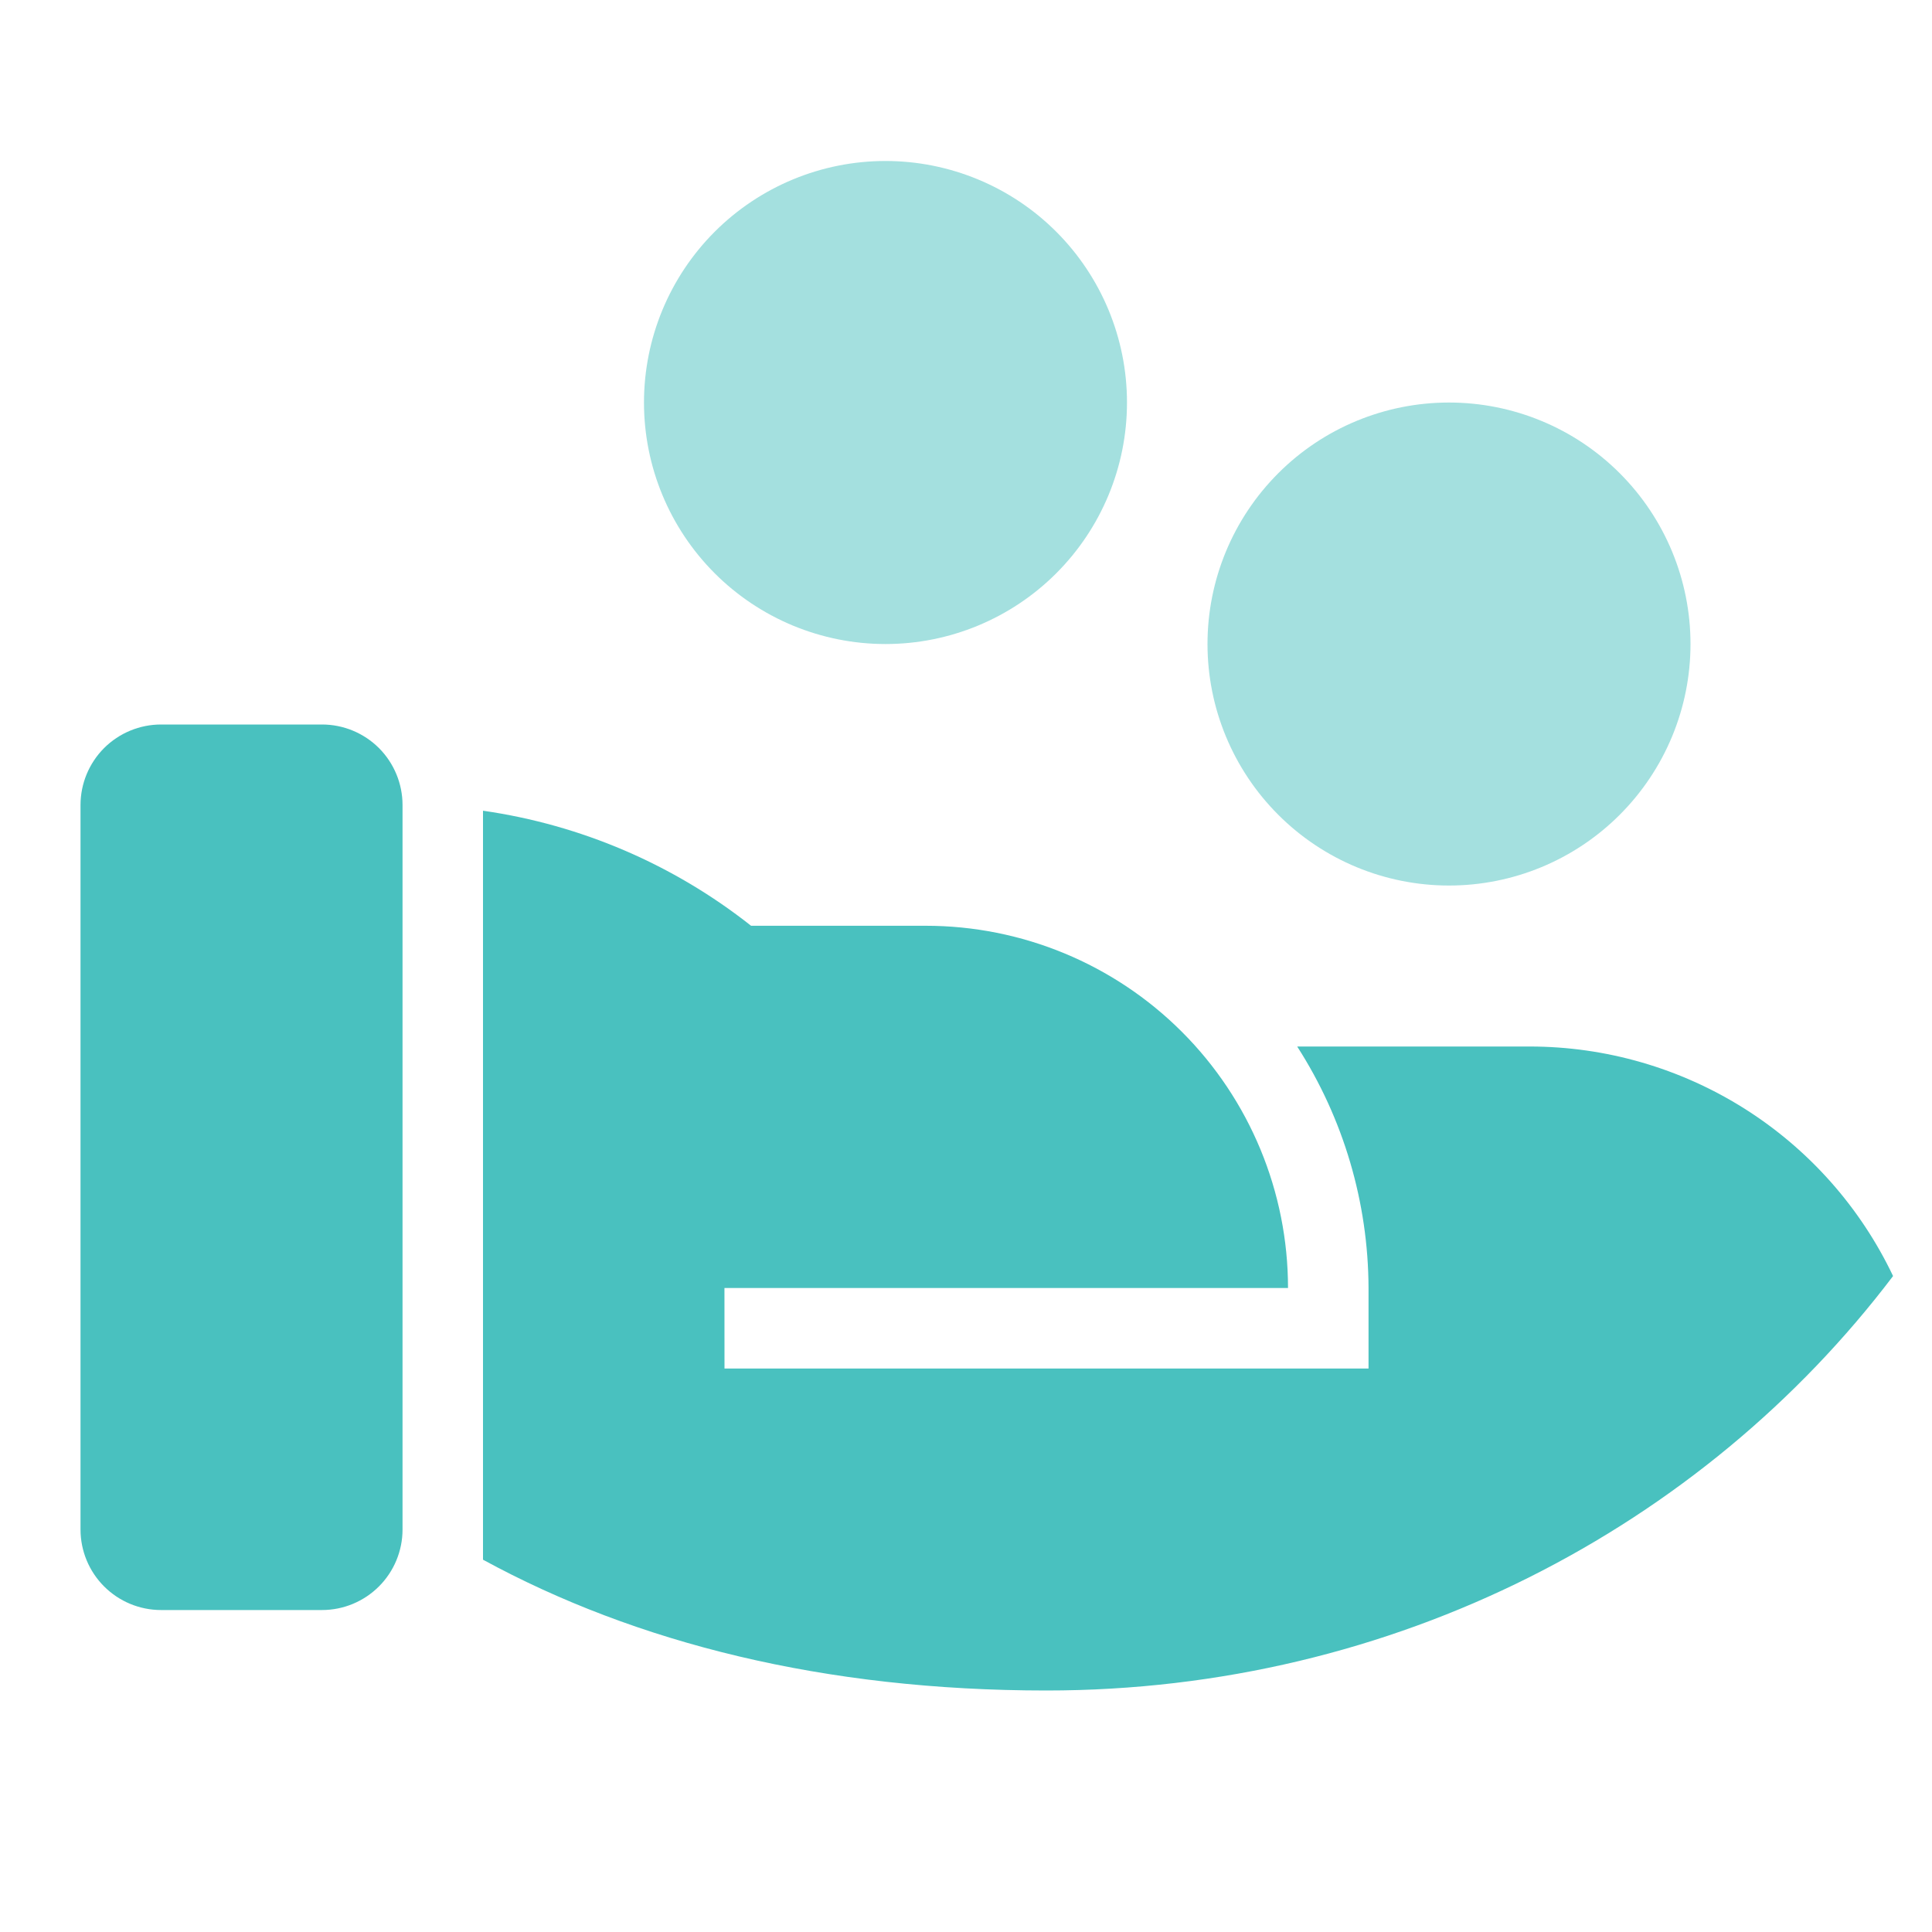
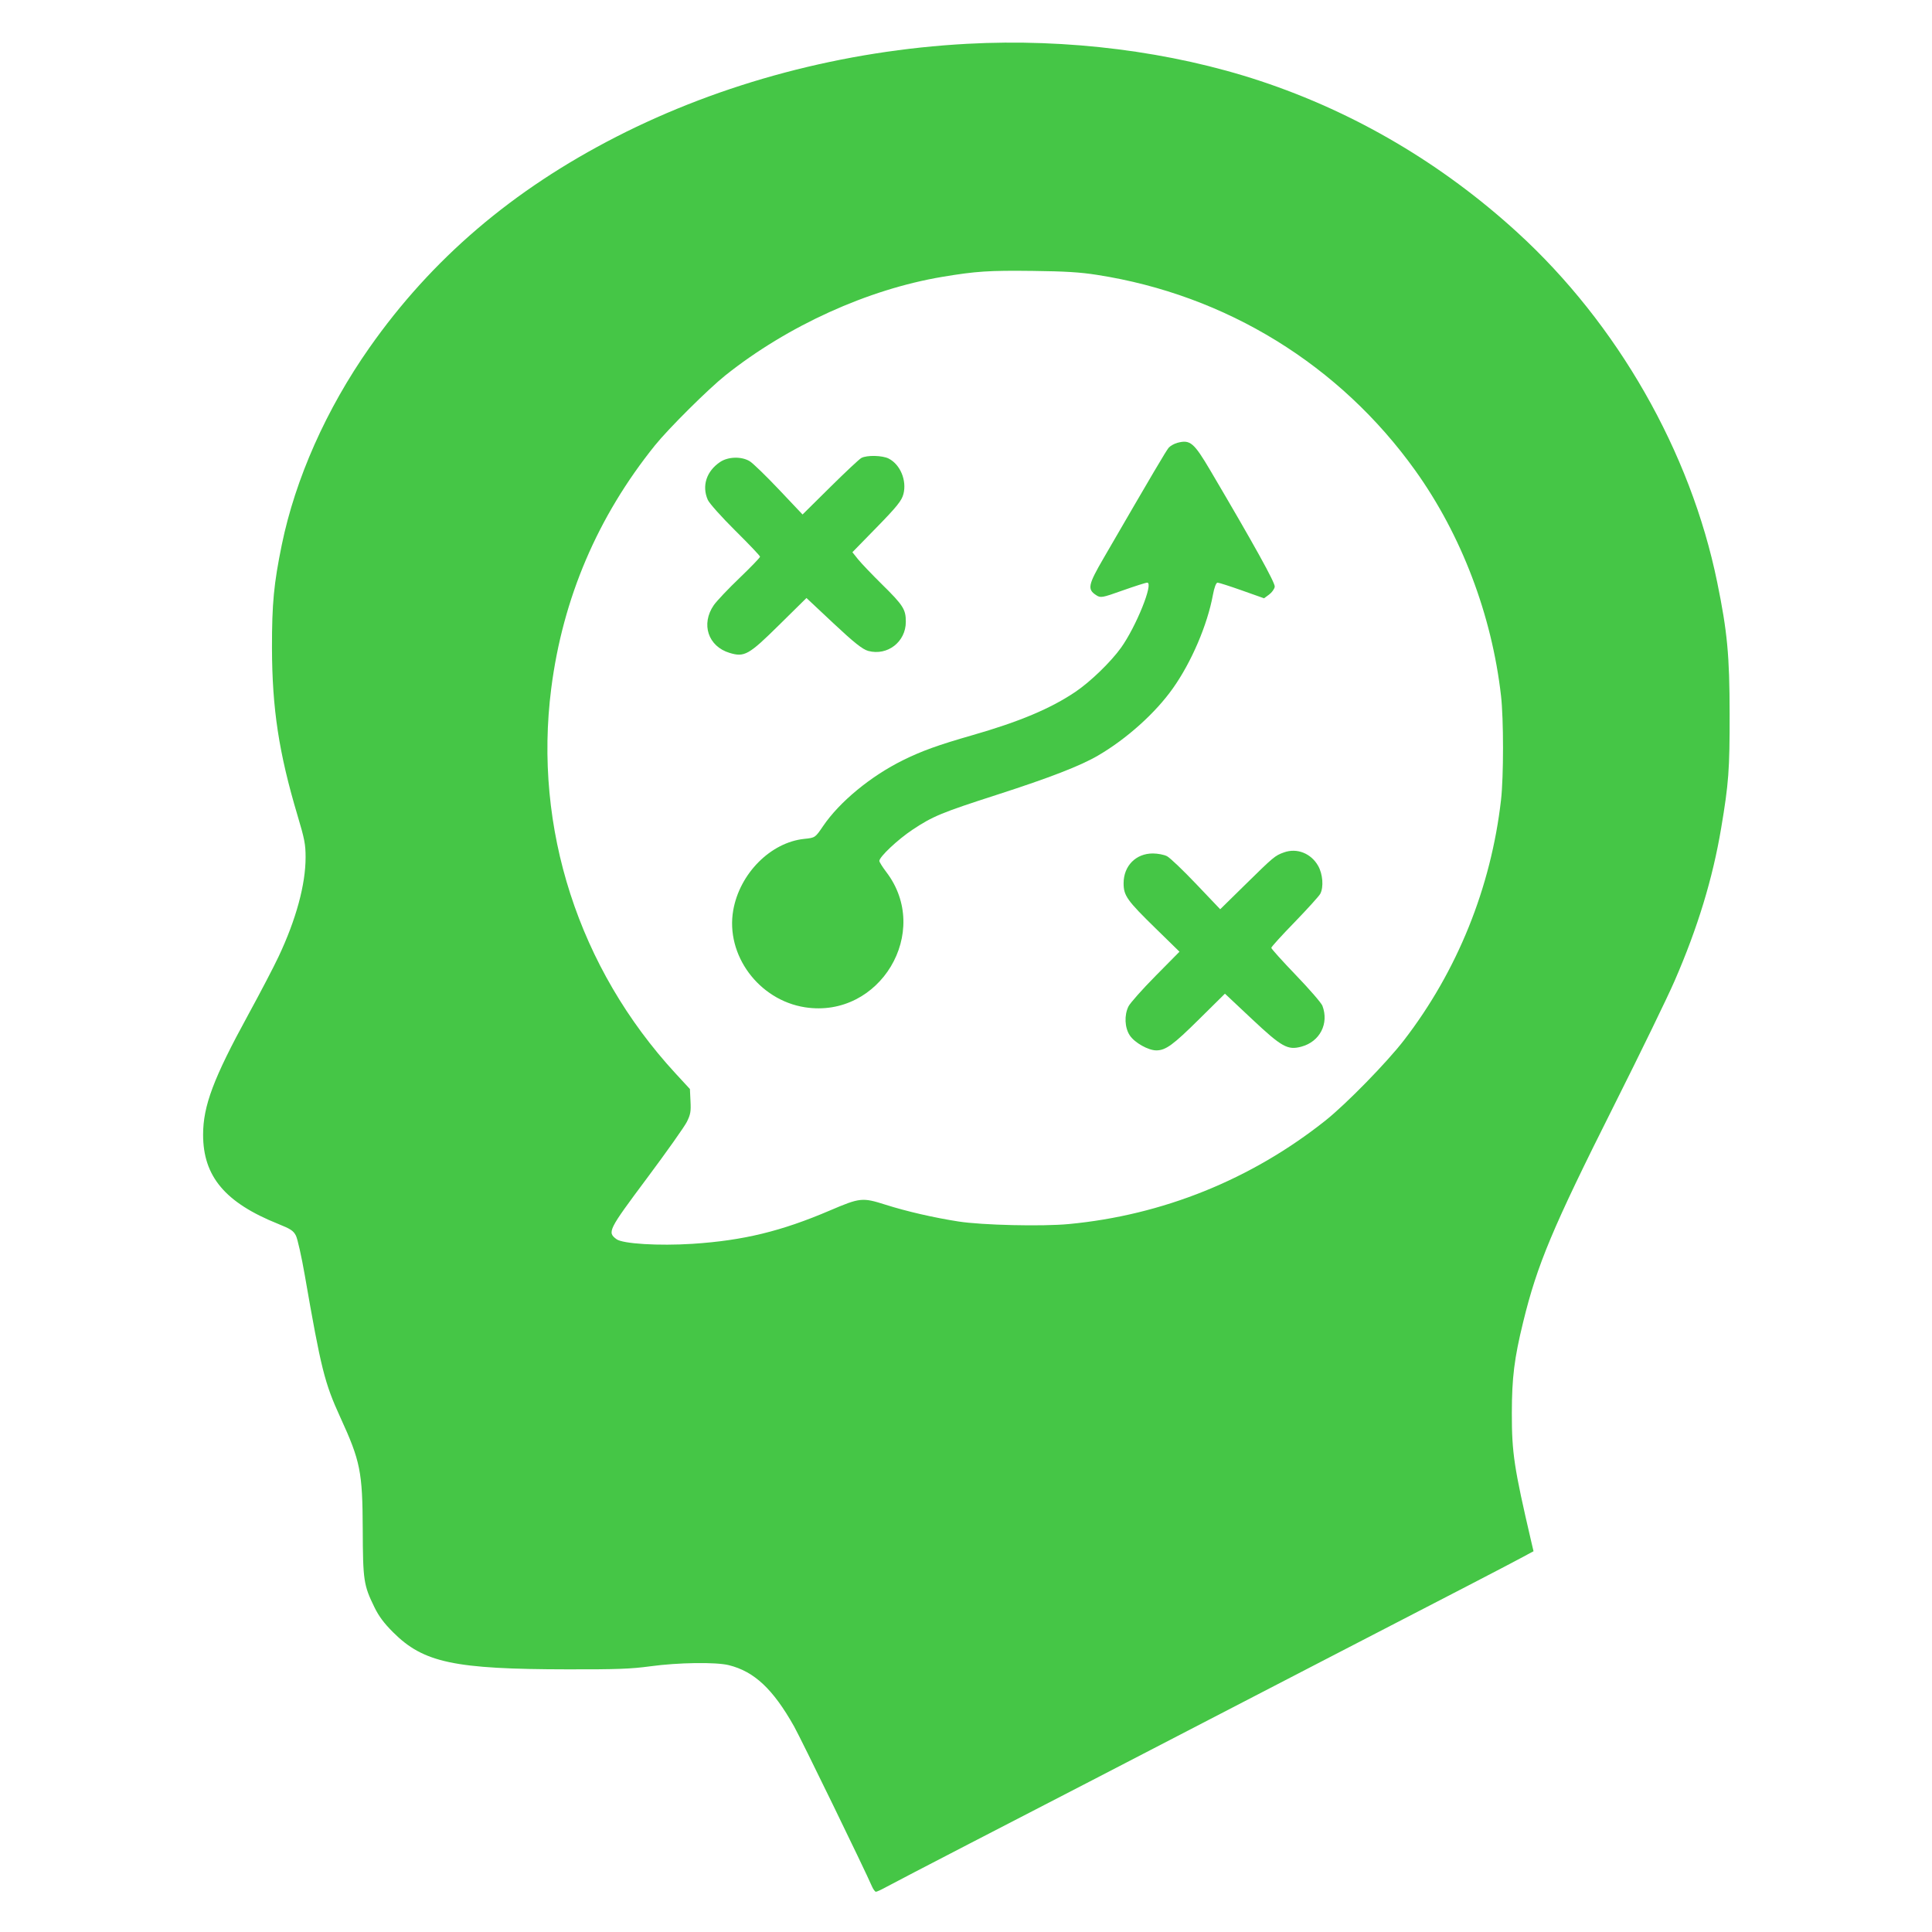
<svg xmlns="http://www.w3.org/2000/svg" width="40" height="40" viewBox="0 0 40 40" fill="none">
-   <path d="M15.55 19.167H19.167C21.156 19.167 23.064 19.957 24.47 21.363C25.877 22.77 26.667 24.678 26.667 26.667H14.999L15 28.334H28.334V26.667C28.328 24.893 27.816 23.159 26.857 21.667H31.667C33.242 21.666 34.786 22.113 36.118 22.953C37.45 23.794 38.517 24.996 39.194 26.419C35.252 31.62 28.87 35 21.667 35C17.065 35 13.167 34.017 10 32.292V16.785C12.028 17.076 13.943 17.897 15.55 19.167ZM8.334 31.667C8.334 32.109 8.158 32.533 7.846 32.845C7.533 33.158 7.109 33.334 6.667 33.334H3.334C2.892 33.334 2.468 33.158 2.155 32.845C1.843 32.533 1.667 32.109 1.667 31.667V16.667C1.667 16.225 1.843 15.801 2.155 15.488C2.468 15.176 2.892 15 3.334 15H6.667C7.109 15 7.533 15.176 7.846 15.488C8.158 15.801 8.334 16.225 8.334 16.667V31.667Z" fill="#49C1BF" />
-   <path opacity="0.5" d="M21.869 4.798C20.931 3.86 19.659 3.333 18.333 3.333C17.007 3.333 15.735 3.86 14.797 4.798C13.86 5.736 13.333 7.007 13.333 8.334C13.333 9.66 13.86 10.931 14.797 11.869C15.735 12.807 17.007 13.334 18.333 13.334C19.659 13.334 20.931 12.807 21.869 11.869C22.806 10.931 23.333 9.66 23.333 8.334C23.333 7.007 22.806 5.736 21.869 4.798Z" fill="#49C1BF" />
-   <path opacity="0.5" d="M33.535 9.798C32.598 8.86 31.326 8.334 30 8.334C28.674 8.334 27.402 8.86 26.465 9.798C25.527 10.736 25 12.007 25 13.334C25 14.66 25.527 15.931 26.465 16.869C27.402 17.807 28.674 18.334 30 18.334C31.326 18.334 32.598 17.807 33.535 16.869C34.473 15.931 35 14.66 35 13.334C35 12.007 34.473 10.736 33.535 9.798Z" fill="#49C1BF" />
+   <path fill-rule="evenodd" clip-rule="evenodd" d="M20.022 0.907C17.464 1.046 14.947 1.713 12.764 2.83C10.609 3.933 8.941 5.358 7.649 7.198C6.756 8.469 6.115 9.912 5.834 11.28C5.669 12.086 5.63 12.495 5.631 13.413C5.634 14.672 5.773 15.586 6.159 16.88C6.306 17.372 6.327 17.482 6.327 17.75C6.327 18.315 6.13 19.037 5.767 19.807C5.668 20.018 5.384 20.561 5.136 21.015C4.42 22.324 4.205 22.896 4.205 23.493C4.205 24.357 4.662 24.9 5.76 25.34C6.019 25.444 6.074 25.481 6.126 25.581C6.16 25.646 6.243 26.016 6.31 26.401C6.648 28.345 6.719 28.63 7.046 29.345C7.461 30.25 7.505 30.469 7.51 31.655C7.514 32.723 7.528 32.818 7.753 33.278C7.843 33.462 7.948 33.604 8.137 33.793C8.767 34.424 9.402 34.559 11.752 34.562C12.779 34.564 13.063 34.553 13.463 34.499C14.04 34.42 14.821 34.409 15.088 34.475C15.617 34.606 16.006 34.971 16.441 35.744C16.58 35.991 17.91 38.722 18.053 39.056C18.08 39.117 18.117 39.167 18.135 39.167C18.154 39.167 18.25 39.123 18.349 39.068C18.447 39.014 19.221 38.611 20.068 38.173C20.915 37.735 22.032 37.158 22.549 36.891C23.067 36.623 24.122 36.077 24.894 35.676C25.666 35.276 26.744 34.718 27.29 34.435C30.267 32.897 31.218 32.403 31.47 32.267L31.75 32.117L31.7 31.904C31.348 30.393 31.3 30.081 31.301 29.259C31.302 28.523 31.351 28.125 31.535 27.374C31.827 26.177 32.141 25.428 33.414 22.893C33.962 21.802 34.528 20.638 34.671 20.308C35.15 19.206 35.459 18.192 35.635 17.144C35.79 16.224 35.812 15.934 35.81 14.782C35.809 13.575 35.763 13.079 35.553 12.056C35.001 9.354 33.488 6.706 31.414 4.811C29.857 3.389 28.053 2.326 26.092 1.676C24.249 1.066 22.103 0.794 20.022 0.907ZM22.713 5.691C25.385 6.106 27.738 7.554 29.305 9.746C30.258 11.08 30.886 12.731 31.077 14.406C31.132 14.89 31.132 16.078 31.077 16.562C30.87 18.374 30.172 20.104 29.069 21.535C28.716 21.994 27.871 22.858 27.444 23.198C25.907 24.42 24.072 25.16 22.125 25.343C21.573 25.395 20.338 25.366 19.846 25.29C19.334 25.21 18.778 25.083 18.333 24.942C17.855 24.79 17.806 24.795 17.184 25.061C16.176 25.492 15.392 25.683 14.339 25.752C13.639 25.797 12.893 25.752 12.764 25.656C12.57 25.512 12.59 25.472 13.393 24.396C13.799 23.852 14.171 23.326 14.22 23.228C14.297 23.073 14.307 23.014 14.296 22.798L14.284 22.547L13.986 22.224C11.979 20.047 11.042 17.144 11.413 14.252C11.652 12.384 12.373 10.696 13.56 9.221C13.842 8.871 14.665 8.053 15.02 7.77C16.308 6.744 17.967 5.991 19.509 5.732C20.209 5.615 20.475 5.598 21.386 5.609C22.056 5.617 22.364 5.636 22.713 5.691Z" fill="#45C646" />
+   <path d="M24.197 9.269C24.23 9.231 24.311 9.186 24.377 9.168C24.642 9.098 24.717 9.161 25.063 9.748C25.961 11.271 26.404 12.07 26.392 12.147C26.386 12.194 26.333 12.267 26.275 12.31L26.171 12.387L25.714 12.225C25.463 12.136 25.235 12.063 25.208 12.063C25.178 12.063 25.14 12.164 25.112 12.317C24.998 12.936 24.669 13.706 24.287 14.246C23.924 14.761 23.326 15.298 22.73 15.645C22.368 15.856 21.739 16.1 20.646 16.453C19.491 16.825 19.313 16.899 18.89 17.18C18.587 17.382 18.206 17.74 18.206 17.825C18.206 17.847 18.27 17.949 18.348 18.052C19.297 19.292 18.217 21.094 16.668 20.855C15.709 20.706 15.018 19.771 15.181 18.845C15.315 18.084 15.956 17.44 16.652 17.368C16.877 17.345 16.878 17.343 17.04 17.105C17.381 16.602 18.026 16.07 18.696 15.739C19.084 15.547 19.429 15.423 20.127 15.223C21.106 14.942 21.75 14.671 22.264 14.325C22.576 14.114 22.996 13.708 23.21 13.41C23.523 12.972 23.889 12.063 23.752 12.063C23.723 12.063 23.495 12.136 23.246 12.224C22.814 12.378 22.787 12.382 22.695 12.322C22.508 12.2 22.526 12.111 22.854 11.547C23.884 9.771 24.144 9.331 24.197 9.269Z" fill="#45C646" />
+   <path d="M17.186 10.088C17.499 9.778 17.79 9.505 17.833 9.482C17.947 9.42 18.27 9.427 18.401 9.495C18.64 9.619 18.776 9.946 18.705 10.227C18.67 10.364 18.57 10.489 18.155 10.914L17.648 11.433L17.767 11.582C17.833 11.663 18.057 11.898 18.265 12.103C18.7 12.532 18.755 12.617 18.754 12.875C18.754 13.289 18.374 13.583 17.977 13.477C17.859 13.445 17.686 13.308 17.259 12.908L16.697 12.381L16.126 12.944C15.502 13.56 15.413 13.61 15.107 13.518C14.66 13.384 14.507 12.921 14.779 12.528C14.839 12.443 15.078 12.189 15.312 11.966C15.545 11.742 15.736 11.544 15.736 11.526C15.736 11.508 15.505 11.265 15.222 10.985C14.94 10.705 14.684 10.419 14.654 10.349C14.527 10.059 14.626 9.756 14.909 9.565C15.076 9.453 15.352 9.446 15.522 9.549C15.588 9.589 15.861 9.854 16.129 10.137L16.616 10.652L17.186 10.088Z" fill="#45C646" />
+   <path d="M25.763 18.334C26.371 17.736 26.396 17.715 26.583 17.648C26.851 17.551 27.144 17.667 27.291 17.927C27.387 18.097 27.408 18.366 27.335 18.505C27.31 18.552 27.072 18.815 26.806 19.09C26.539 19.364 26.321 19.604 26.321 19.624C26.321 19.643 26.55 19.898 26.83 20.189C27.11 20.48 27.357 20.765 27.379 20.823C27.519 21.192 27.327 21.567 26.943 21.67C26.66 21.746 26.54 21.68 25.923 21.101L25.361 20.573L24.831 21.097C24.289 21.634 24.135 21.747 23.94 21.747C23.773 21.747 23.491 21.588 23.391 21.437C23.285 21.277 23.273 21.017 23.365 20.834C23.4 20.765 23.651 20.482 23.924 20.206L24.42 19.704L23.934 19.229C23.332 18.641 23.263 18.544 23.263 18.286C23.263 17.928 23.516 17.67 23.868 17.67C23.969 17.67 24.101 17.695 24.162 17.727C24.224 17.759 24.496 18.019 24.768 18.305L25.263 18.825L25.763 18.334Z" fill="#45C646" />
</svg>
